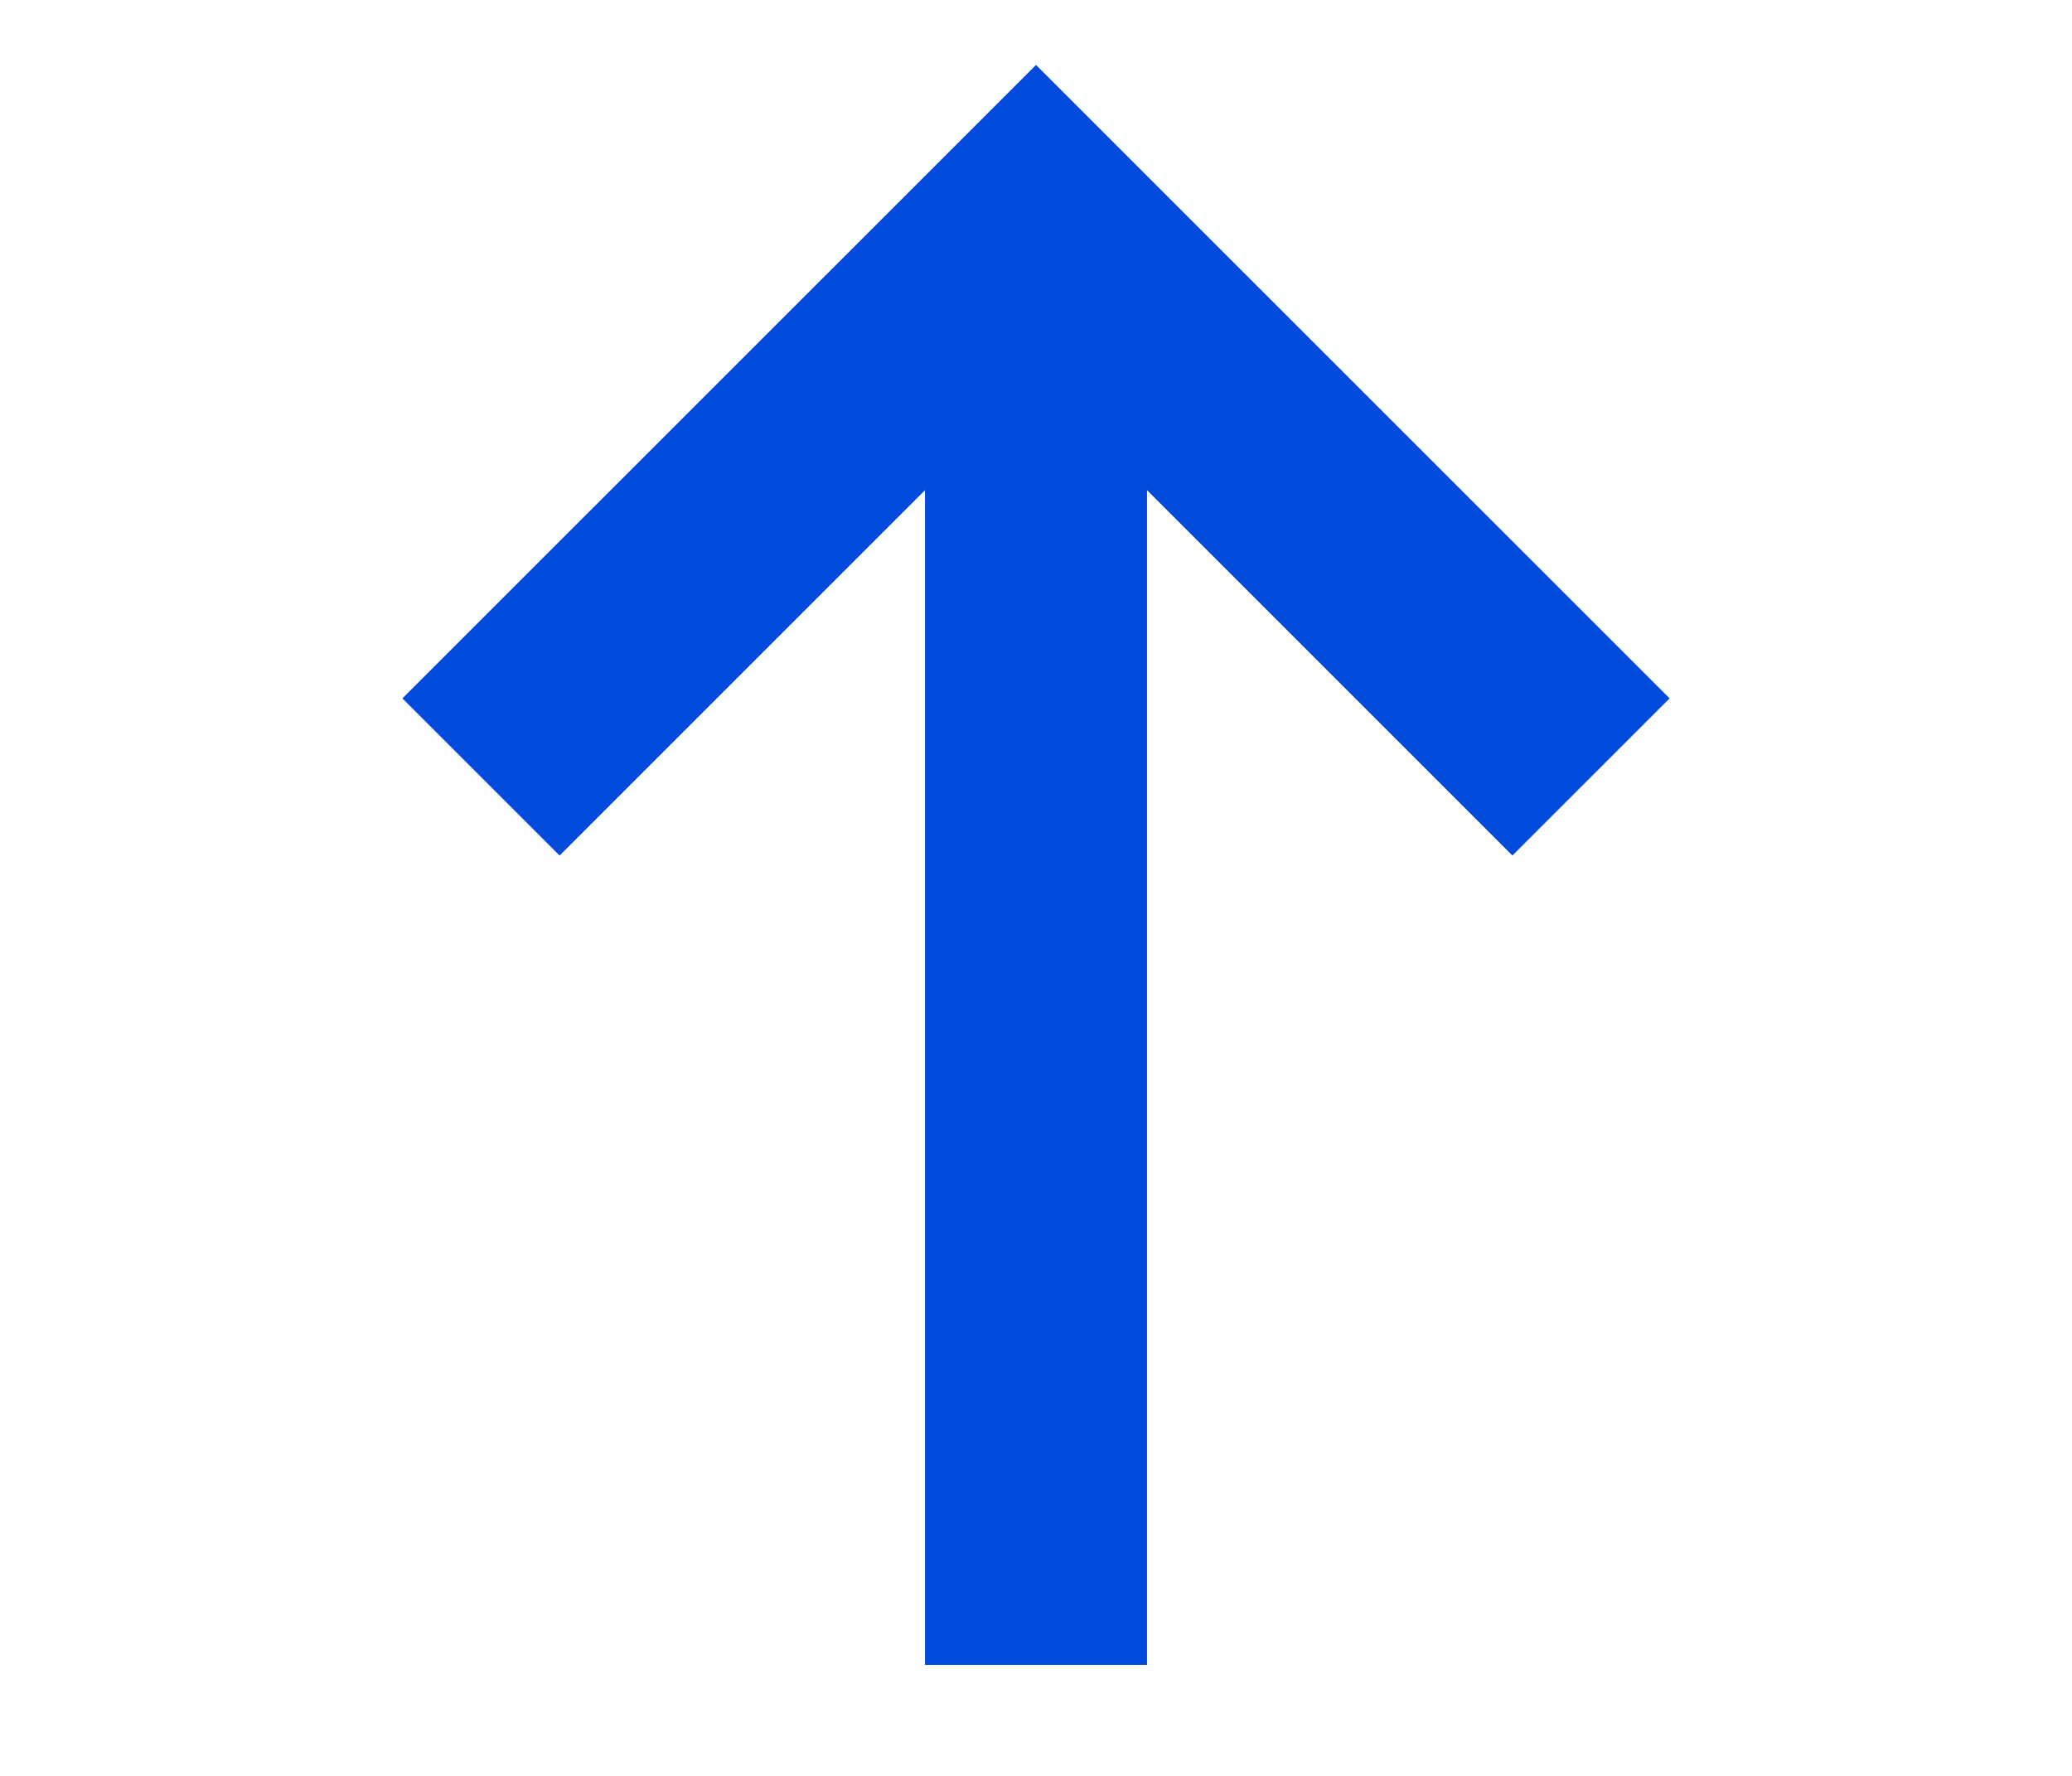
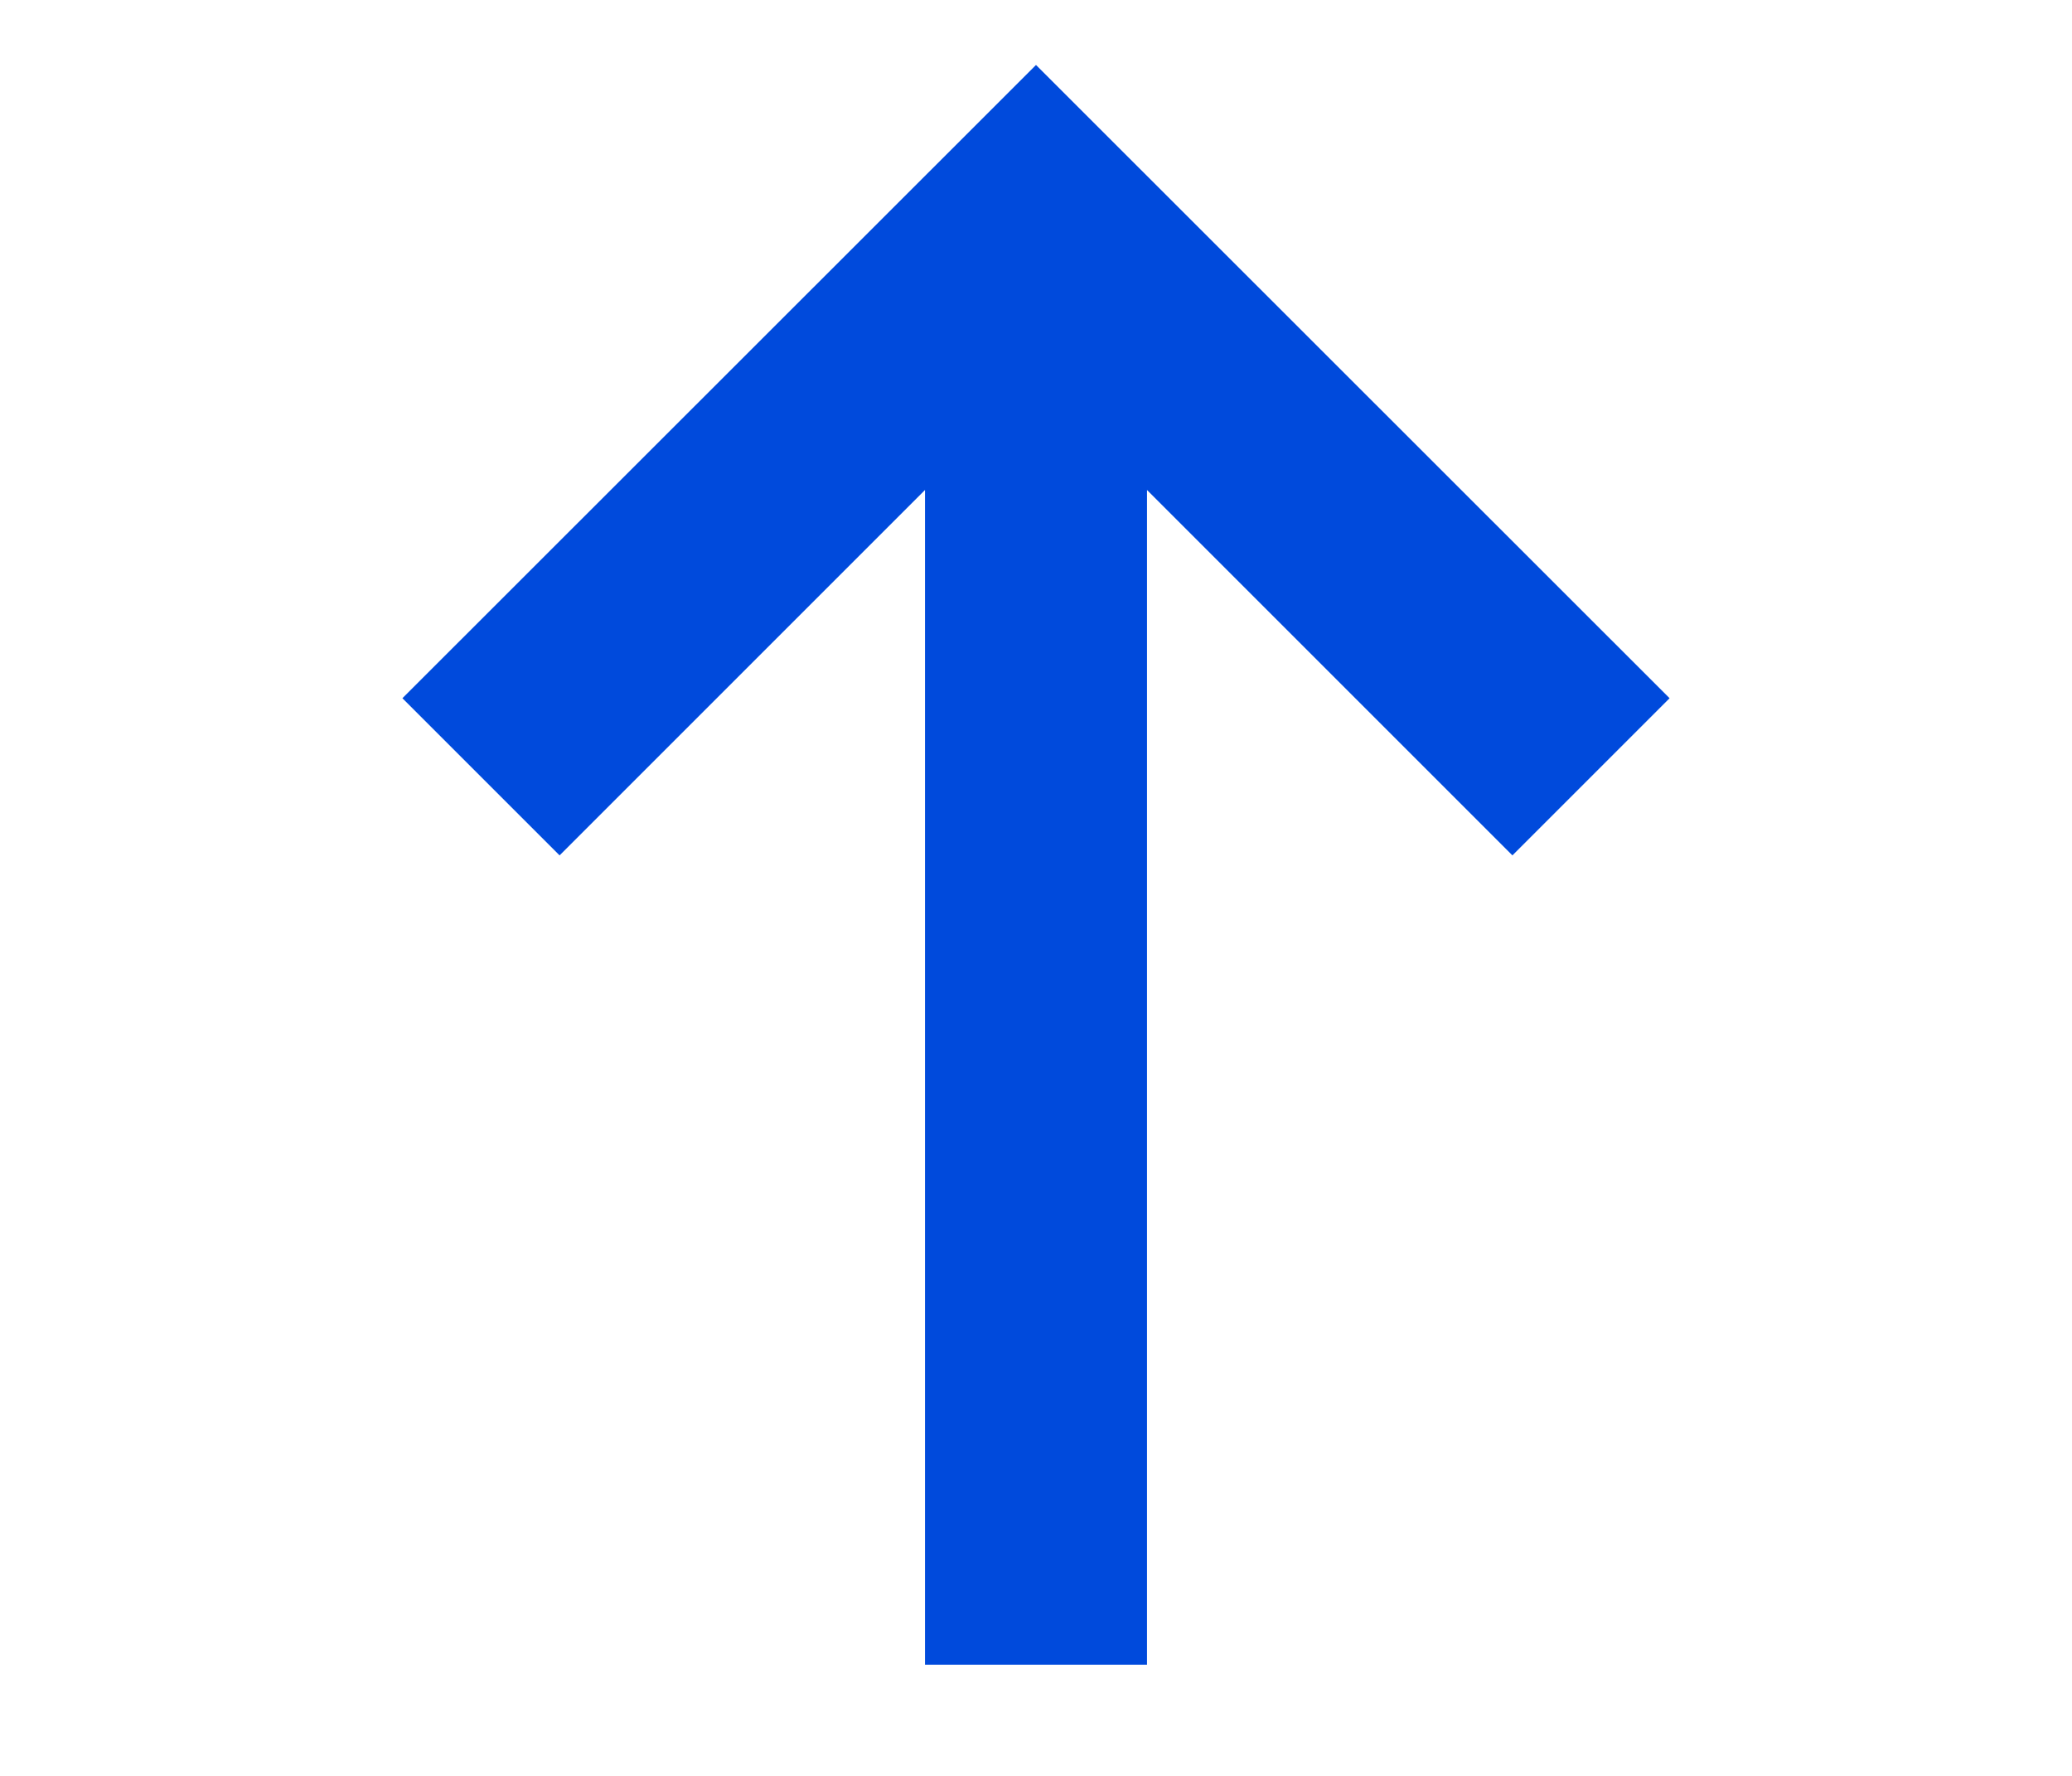
- <svg xmlns="http://www.w3.org/2000/svg" width="14" height="12" viewBox="0 0 10 12">
-   <path d="M 5 0.439 L 0.719 4.719 L 1.781 5.781 L 4.25 3.312 L 4.25 11.25 L 5.75 11.25 L 5.75 3.312 L 8.219 5.781 L 9.281 4.719 L 5 0.439 z" fill="#004adc" />
+ <svg xmlns="http://www.w3.org/2000/svg" height="12" viewBox="0 0 10 12" width="14">
+   <path d="m5 .439-4.281 4.279 1.062 1.062 2.469-2.469v7.938h1.5v-7.938l2.469 2.469 1.062-1.062z" fill="#004adc" />
</svg>
